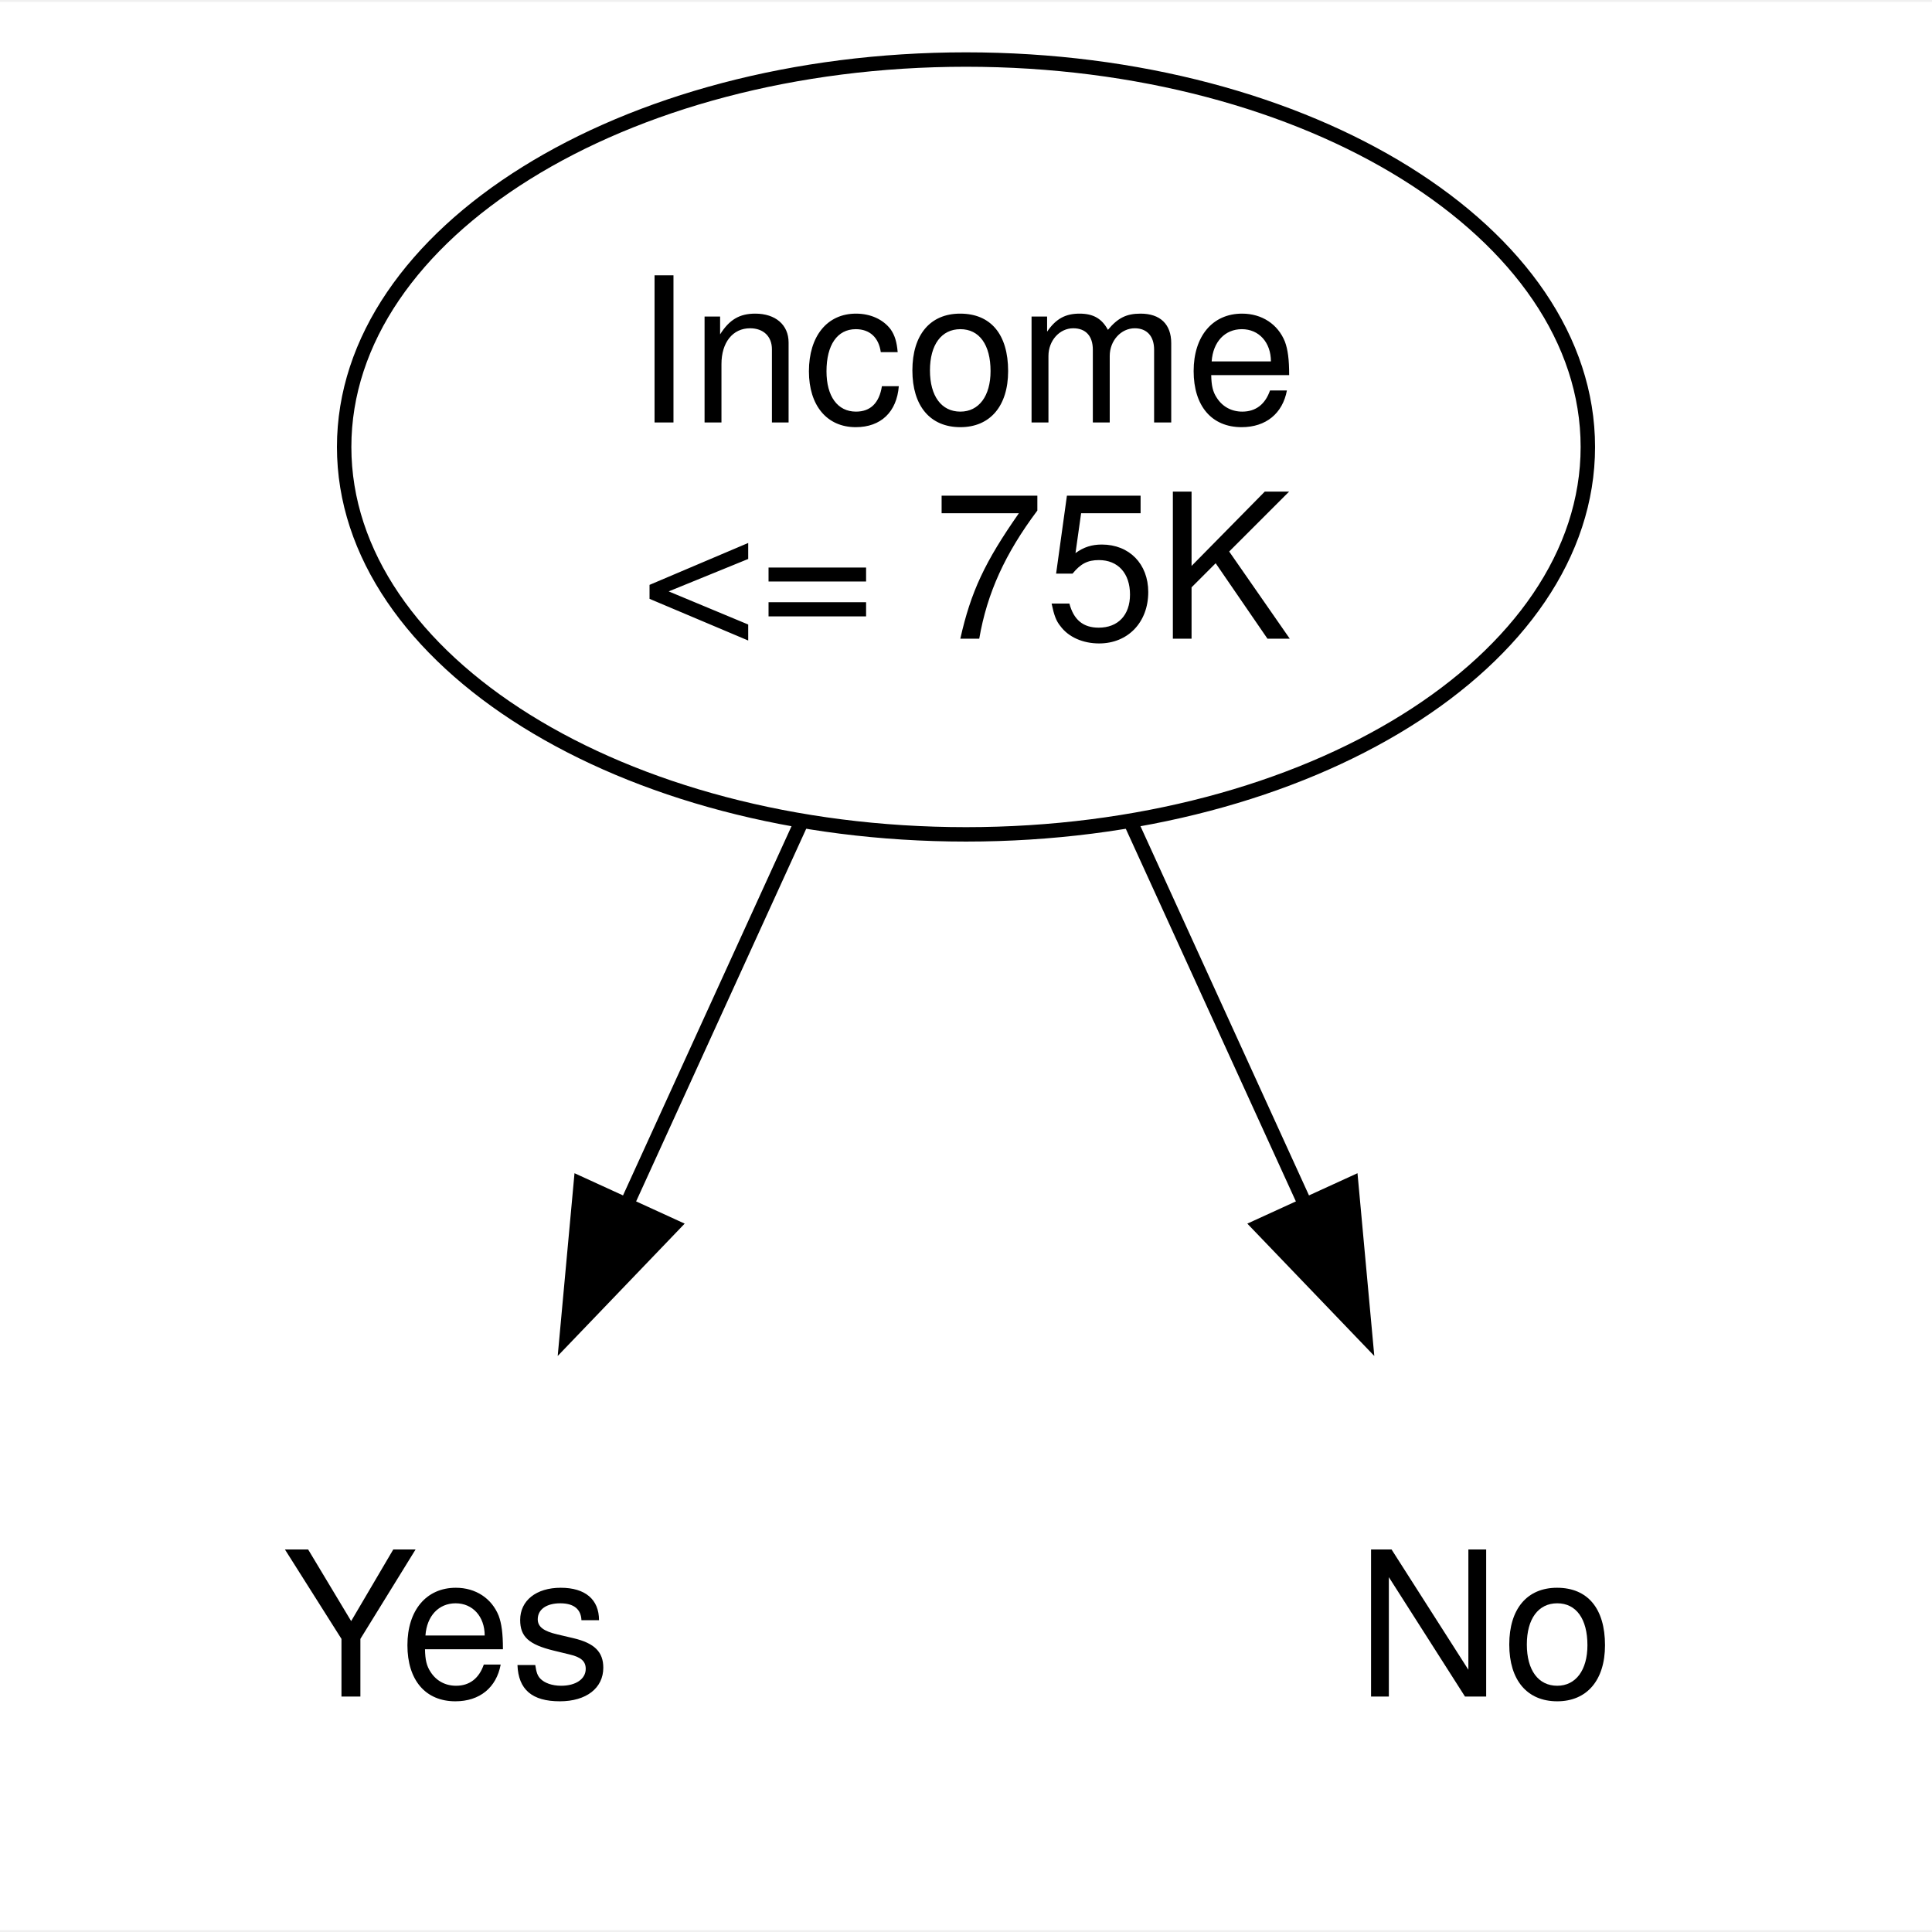
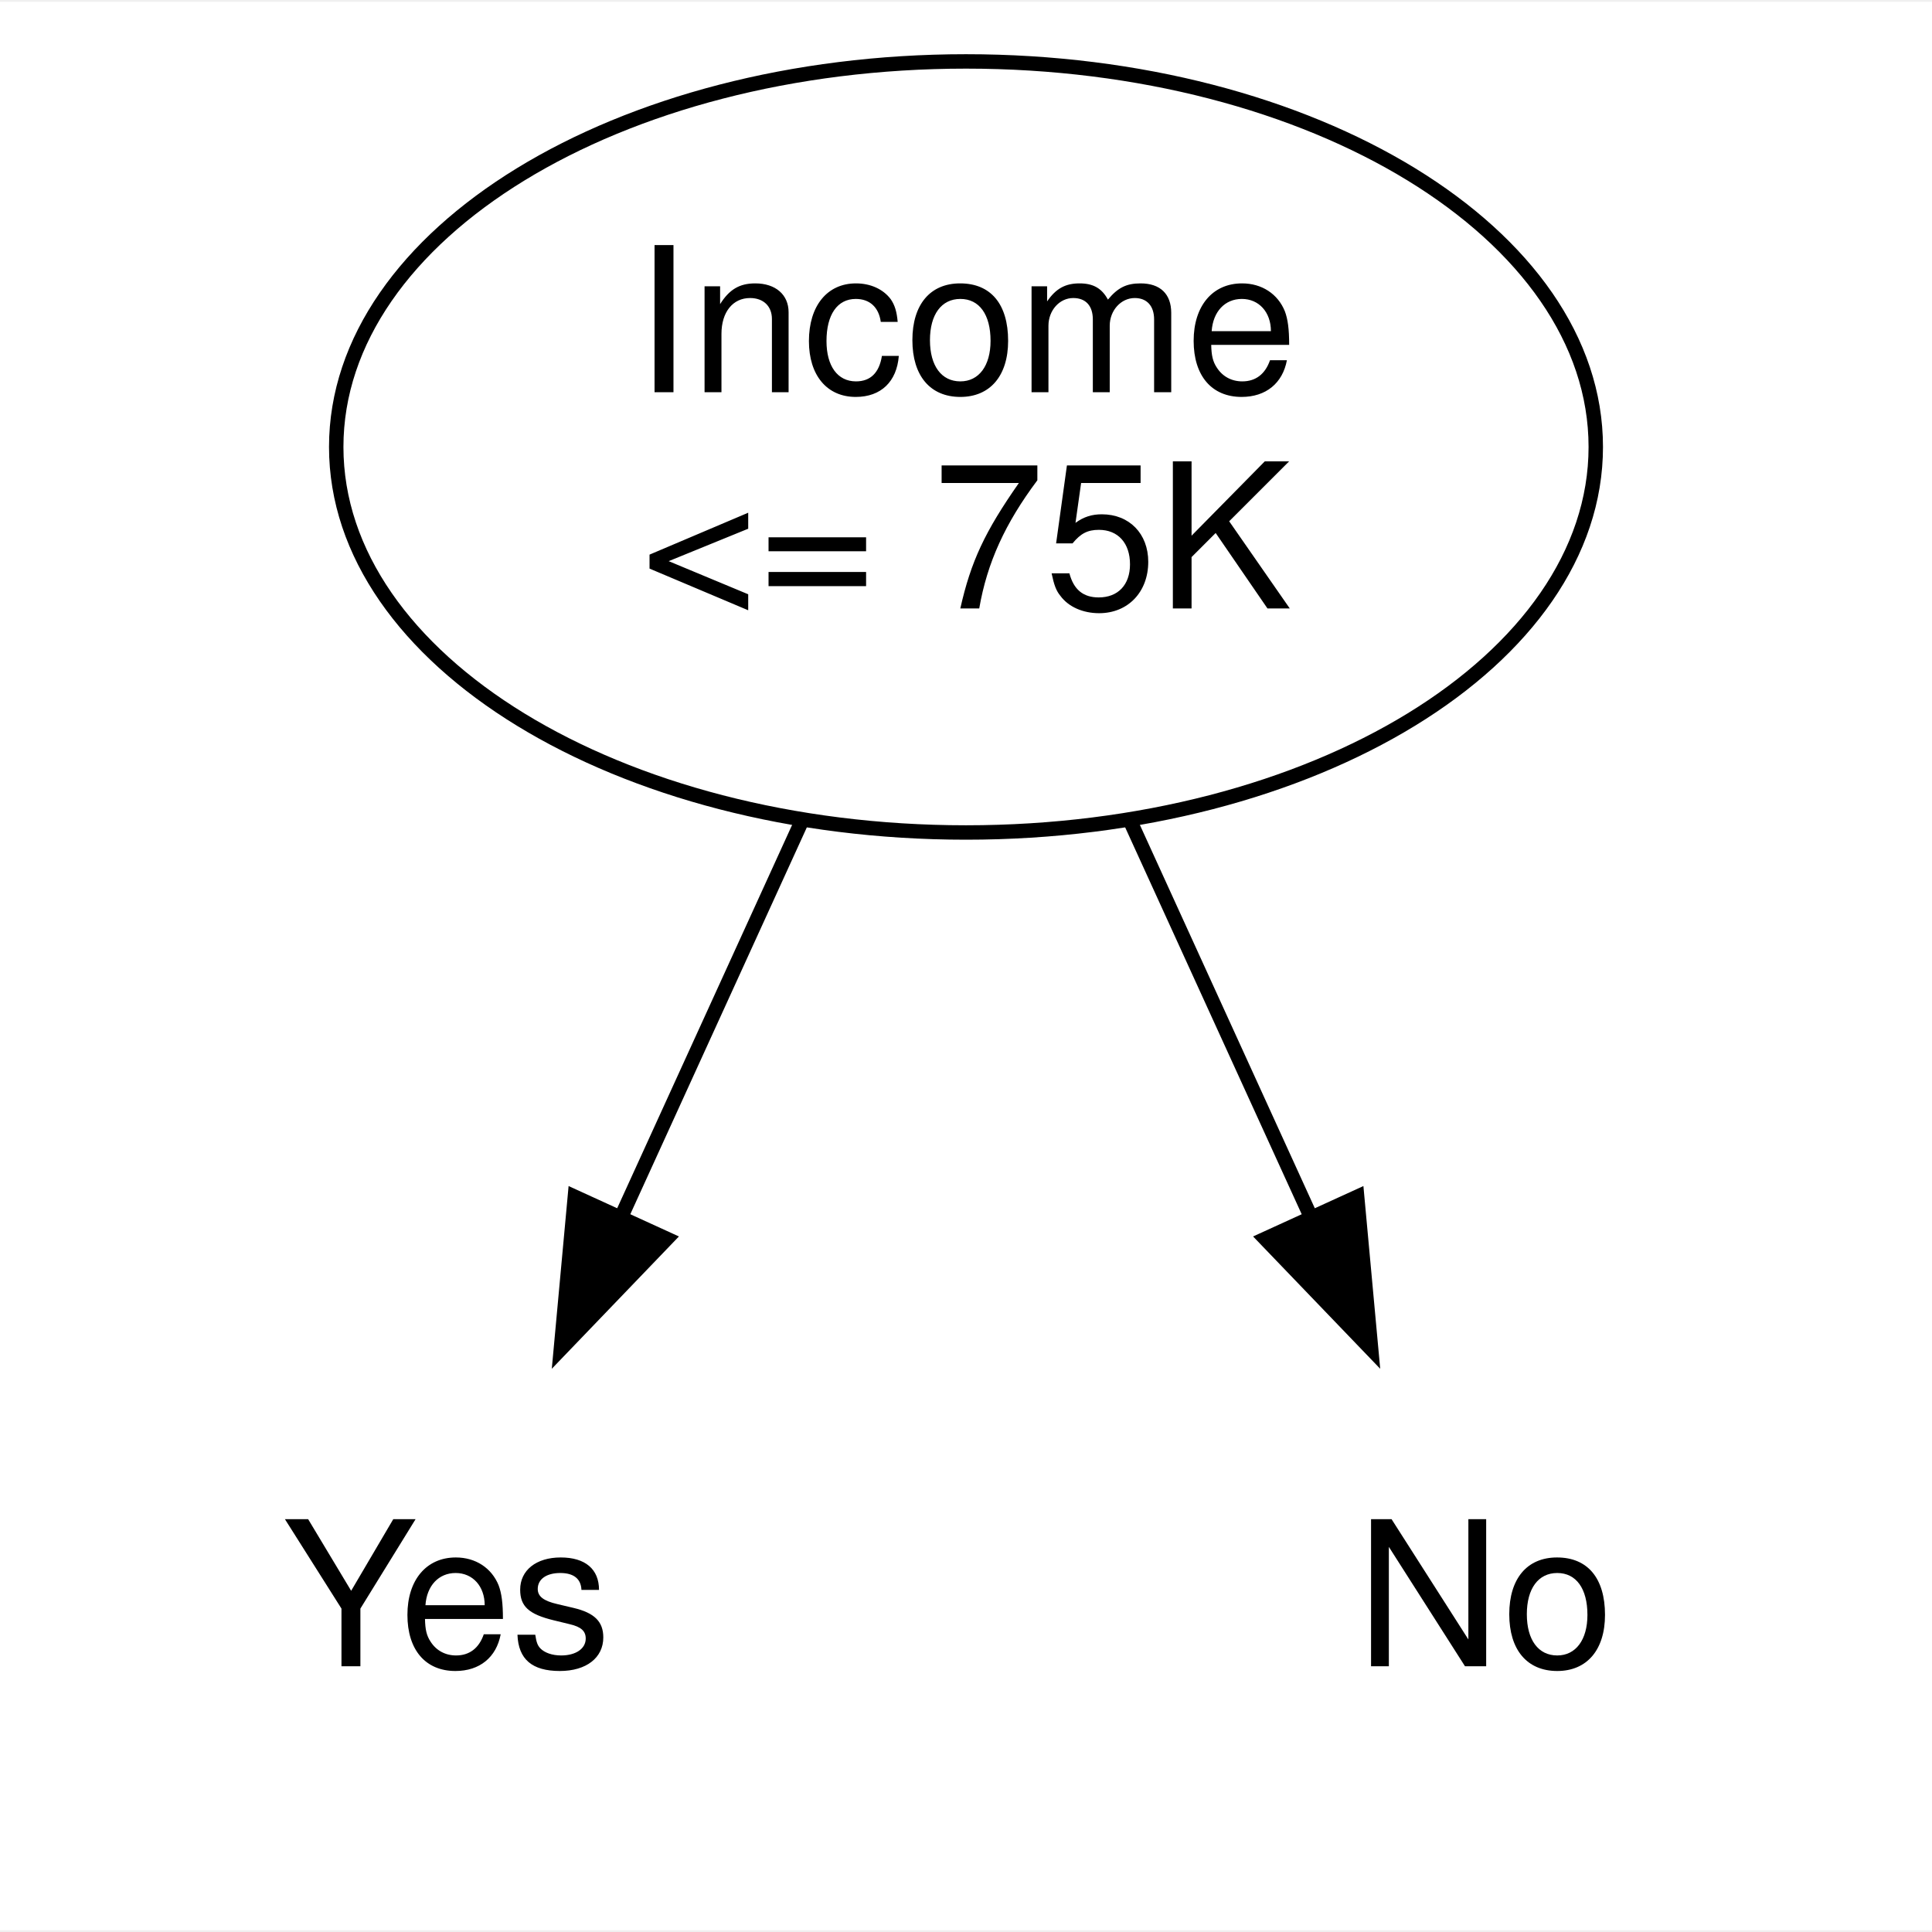
<svg xmlns="http://www.w3.org/2000/svg" width="134pt" height="134pt" viewBox="0.00 0.00 134.00 133.74">
  <g id="graph0" class="graph" transform="scale(1 1) rotate(0) translate(4 129.74)">
-     <polygon fill="white" stroke="none" points="-4,4 -4,-129.74 130,-129.74 130,4 -4,4" />
+     <polygon fill="white" stroke="transparent" points="-4,4 -4,-129.74 130,-129.74 130,4 -4,4" />
    <g id="node1" class="node">
-       <ellipse fill="#ffffff" stroke="black" cx="63" cy="-98.87" rx="43.13" ry="26.87" />
-       <text text-anchor="middle" x="63" y="-100.57" font-family="Helvetica,sans-Serif" font-size="14.00">Income</text>
-       <text text-anchor="middle" x="63" y="-85.57" font-family="Helvetica,sans-Serif" font-size="14.00">&lt;= 75K</text>
+       <ellipse fill="#ffffff" stroke="black" cx="63" cy="-98.87" rx="43.68" ry="26.74" />
+       <text text-anchor="middle" x="63" y="-102.67" font-family="Helvetica,sans-Serif" font-size="14.00">Income</text>
+       <text text-anchor="middle" x="63" y="-87.67" font-family="Helvetica,sans-Serif" font-size="14.00">&lt;= 75K</text>
    </g>
    <g id="node2" class="node">
-       <path fill="#ffffff" stroke="none" d="M42,-36C42,-36 12,-36 12,-36 6,-36 0,-30 0,-24 0,-24 0,-12 0,-12 0,-6 6,0 12,0 12,0 42,0 42,0 48,0 54,-6 54,-12 54,-12 54,-24 54,-24 54,-30 48,-36 42,-36" />
-       <text text-anchor="middle" x="27" y="-12.2" font-family="Helvetica,sans-Serif" font-size="14.00">Yes</text>
+       <path fill="#ffffff" stroke="transparent" d="M42,-36C42,-36 12,-36 12,-36 6,-36 0,-30 0,-24 0,-24 0,-12 0,-12 0,-6 6,0 12,0 12,0 42,0 42,0 48,0 54,-6 54,-12 54,-12 54,-24 54,-24 54,-30 48,-36 42,-36" />
+       <text text-anchor="middle" x="27" y="-14.3" font-family="Helvetica,sans-Serif" font-size="14.00">Yes</text>
    </g>
    <g id="edge1" class="edge">
-       <path fill="none" stroke="black" d="M51.61,-72.92C47.73,-64.41 43.37,-54.86 39.41,-46.19" />
-       <polygon fill="black" stroke="black" points="42.64,-44.84 35.31,-37.2 36.28,-47.75 42.64,-44.84" />
+       <path fill="none" stroke="black" d="M51.61,-72.92C47.62,-64.17 43.12,-54.31 39.07,-45.44" />
+       <polygon fill="black" stroke="black" points="42.24,-43.95 34.9,-36.31 35.87,-46.86 42.24,-43.95" />
    </g>
    <g id="node3" class="node">
-       <path fill="#ffffff" stroke="none" d="M114,-36C114,-36 84,-36 84,-36 78,-36 72,-30 72,-24 72,-24 72,-12 72,-12 72,-6 78,0 84,0 84,0 114,0 114,0 120,0 126,-6 126,-12 126,-12 126,-24 126,-24 126,-30 120,-36 114,-36" />
-       <text text-anchor="middle" x="99" y="-12.2" font-family="Helvetica,sans-Serif" font-size="14.00">No</text>
+       <path fill="#ffffff" stroke="transparent" d="M114,-36C114,-36 84,-36 84,-36 78,-36 72,-30 72,-24 72,-24 72,-12 72,-12 72,-6 78,0 84,0 84,0 114,0 114,0 120,0 126,-6 126,-12 126,-12 126,-24 126,-24 126,-30 120,-36 114,-36" />
+       <text text-anchor="middle" x="99" y="-14.3" font-family="Helvetica,sans-Serif" font-size="14.00">No</text>
    </g>
    <g id="edge2" class="edge">
-       <path fill="none" stroke="black" d="M74.39,-72.92C78.27,-64.41 82.63,-54.86 86.59,-46.19" />
-       <polygon fill="black" stroke="black" points="89.72,-47.75 90.69,-37.2 83.36,-44.84 89.72,-47.75" />
+       <path fill="none" stroke="black" d="M74.39,-72.92C78.38,-64.17 82.88,-54.31 86.93,-45.44" />
+       <polygon fill="black" stroke="black" points="90.13,-46.86 91.1,-36.31 83.76,-43.95 90.13,-46.86" />
    </g>
  </g>
</svg>
